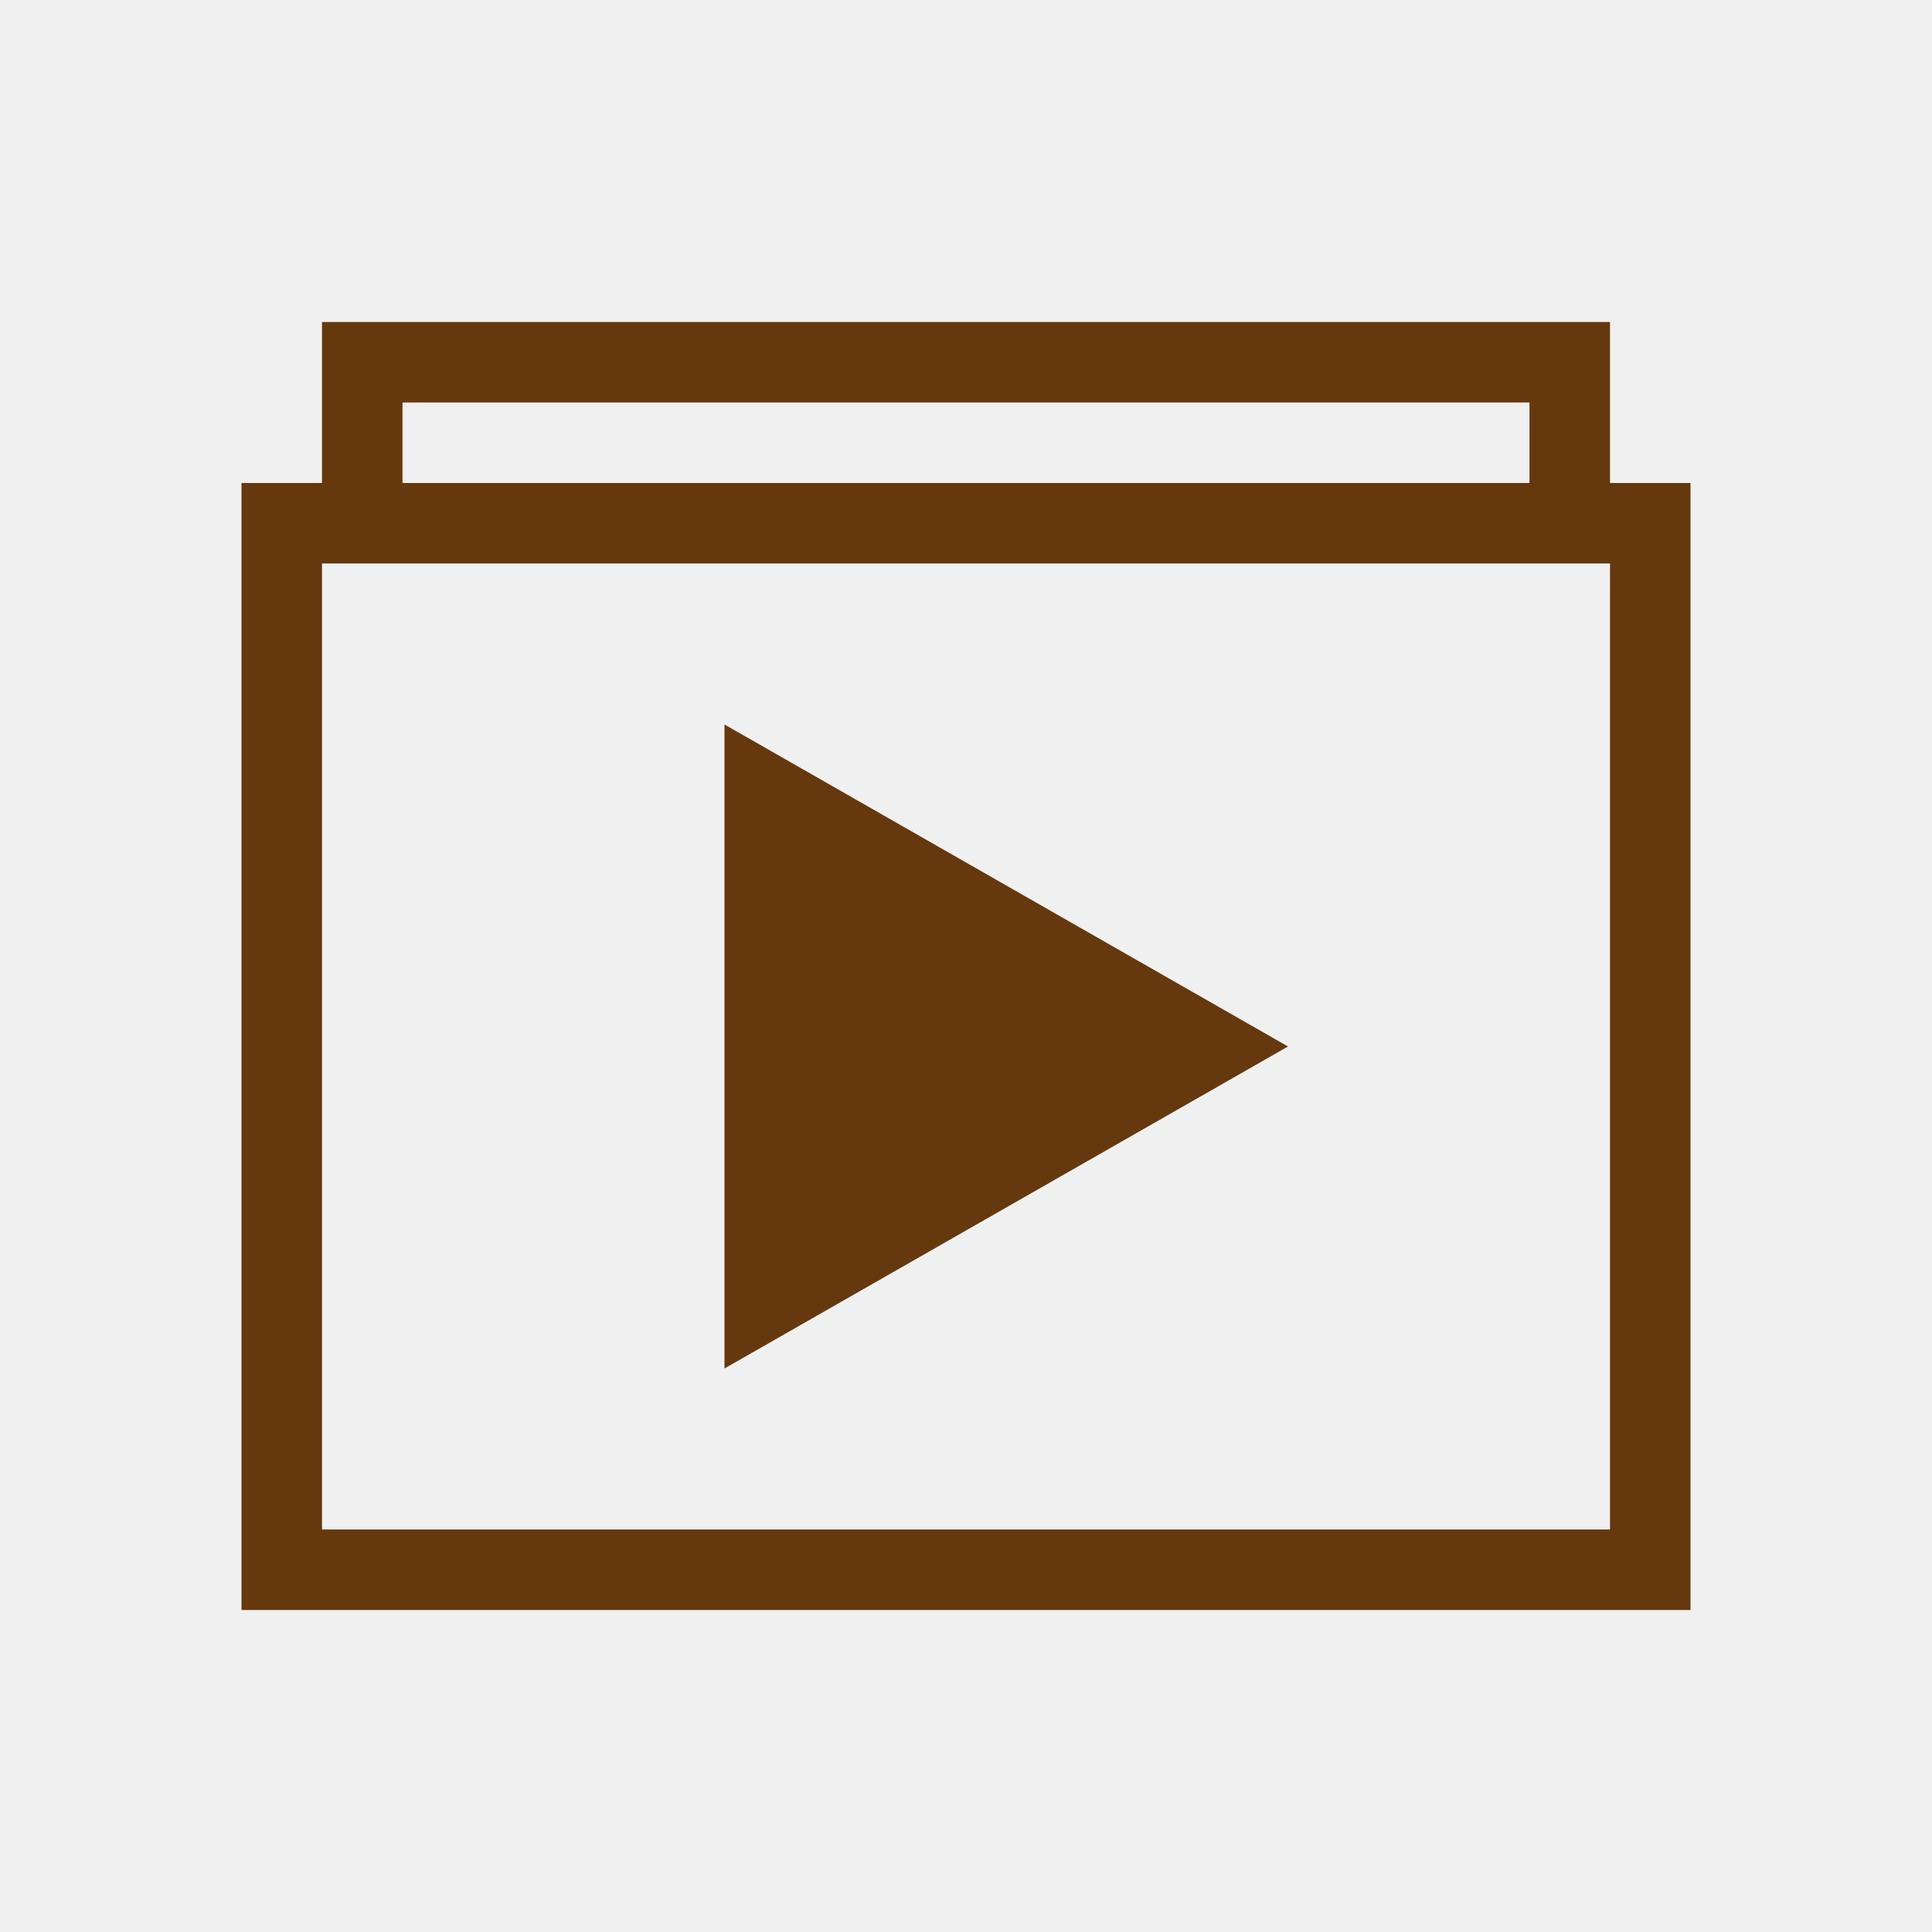
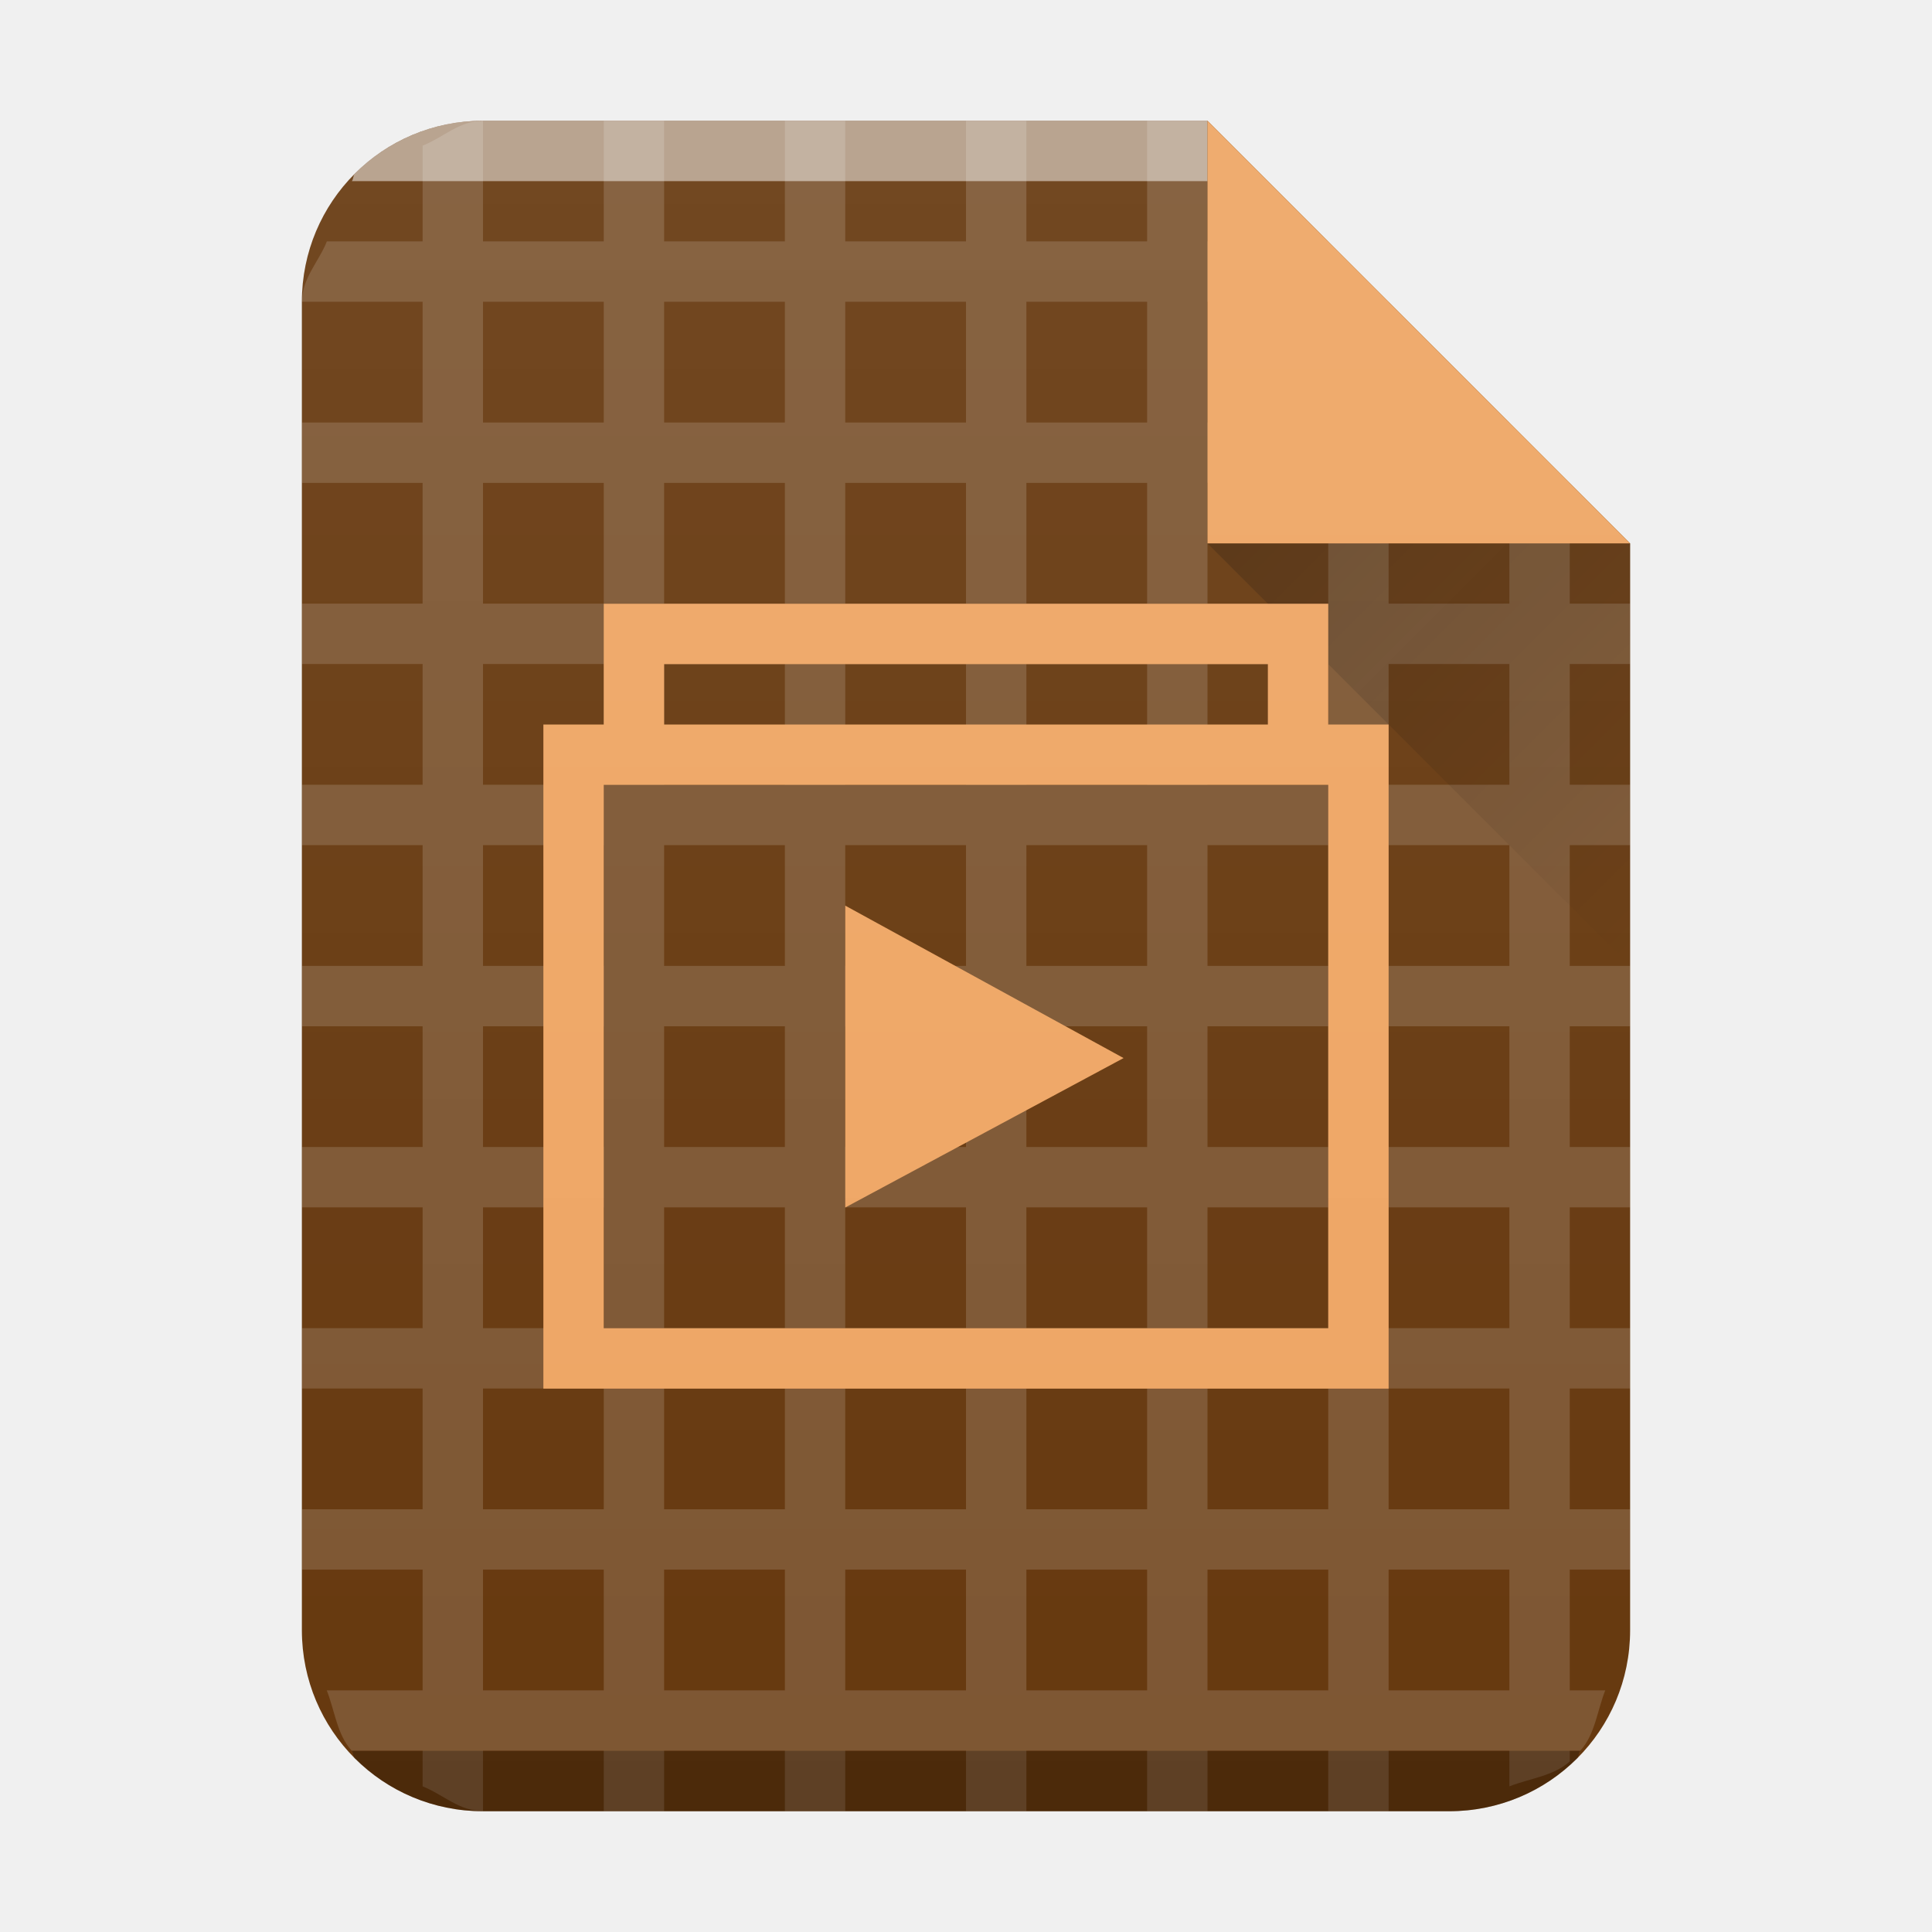
- <svg xmlns="http://www.w3.org/2000/svg" width="24" version="1.1" height="24" id="svg2" viewBox="0 0 24 24">
-   <defs id="defs3871" />
-   <g transform="translate(1,1)">
-     <g id="layer1" transform="matrix(1 0 0 1 -326 -534.3622)">
-       <path style="color:#000000;color-interpolation:sRGB;color-interpolation-filters:linearRGB;fill:#66380e;color-rendering:auto;image-rendering:auto;shape-rendering:auto;text-rendering:auto" d="m 329,537.362 0,2 -1,0 0,14 18,0 0,-14 -1,0 0,-2 z m 1,1 14,0 0,1 -14,0 z m -1,2 16,0 0,12 -16,0 z m 5,2 0,8 7,-4 z" id="path4" />
-     </g>
+ <svg xmlns="http://www.w3.org/2000/svg" xmlns:xlink="http://www.w3.org/1999/xlink" width="32" height="32">
+   <defs>
+     <linearGradient id="b" y1="17" y2="24" x1="47" x2="54" gradientUnits="userSpaceOnUse" gradientTransform="translate(-27 -8)">
+       <stop stop-color="#060606" />
+       <stop offset="1" stop-opacity="0" />
+     </linearGradient>
+     <linearGradient xlink:href="#a" id="c" x1="5" y1="30" x2="5" y2="2" gradientUnits="userSpaceOnUse" gradientTransform="translate(-20)" />
+     <linearGradient id="a" y1="392.36" y2="365.36" x2="0" gradientUnits="userSpaceOnUse" gradientTransform="translate(309.57 152.44)">
+       <stop stop-color="#fff" stop-opacity="0" />
+       <stop offset="1" stop-color="#fff" stop-opacity=".2" />
+     </linearGradient>
+   </defs>
+   <path d="M20 2H8C6.338 2 5 3.338 5 5v22c0 1.662 1.338 3 3 3h16c1.662 0 3-1.338 3-3V9z" fill="#66380e" />
+   <path d="M8 2c-.391 0-.658.277-1 .412v1.586H5.414c-.135.341-.411.608-.412.998v.002H7v2H5.002v1H7v2H5.002v1H7v2H5.002v1H7v2H5.002v1H7v2H5.002v1H7v2H5.002v1H7v2H5.002v1H7v2H5.412c.135.343.17.733.414 1H7v.59c.34.134.607.41.996.41H8v-1h2v1h1v-1h2v1h1v-1h2v1h1v-1h2v1h1v-1h2v1h1v-1h2v.59c.342-.135.733-.17 1-.414v-.176h.174c.244-.267.279-.657.414-1H26v-2h1v-1h-1v-2h1v-1h-1v-2h1v-1h-1v-2h1v-1h-1v-2h1v-1h-1v-2h1v-1h-1v-2l-1-1h-2v-2l-1-1h-2V2h-1v1.998h-2V2h-1v1.998h-2V2h-1v1.998h-2V2h-1v1.998H8zm0 2.998h2v2H8zm3 0h2v2h-2zm3 0h2v2h-2zm3 0h2v2h-2zm3 0h2v2h-2zm-12 3h2v2H8zm3 0h2v2h-2zm3 0h2v2h-2zm3 0h2v2h-2zm3 0h2v2h-2zm3 0h2v2h-2zm-15 3h2v2H8zm3 0h2v2h-2zm3 0h2v2h-2zm3 0h2v2h-2zm3 0h2v2h-2zm3 0h2v2h-2zm-15 3h2v2H8zm3 0h2v2h-2zm3 0h2v2h-2zm3 0h2v2h-2zm3 0h2v2h-2zm3 0h2v2h-2zm-15 3h2v2H8zm3 0h2v2h-2zm3 0h2v2h-2zm3 0h2v2h-2zm3 0h2v2h-2zm3 0h2v2h-2zm-15 3h2v2H8zm3 0h2v2h-2zm3 0h2v2h-2zm3 0h2v2h-2zm3 0h2v2h-2zm3 0h2v2h-2zm-15 3h2v2H8v-1zm3 0h2v2h-2v-1zm3 0h2v2h-2v-1zm3 0h2v2h-2v-1zm3 0h2v2h-2v-1zm3 0h2v2h-2v-1zm-15 3h2v2H8v-1zm3 0h2v2h-2v-1zm3 0h2v2h-2v-1zm3 0h2v2h-2v-1zm3 0h2v2h-2v-1zm3 0h2v2h-2v-1z" color="#000" opacity=".15" fill="#fff" />
+   <path d="M8 2a2.99 2.99 0 00-2.123.877c-.031.031-.02.09-.05.123H20V2z" color="#000" opacity=".5" fill="#fff" />
+   <path d="M5.826 29c.03.033.02.092.051.123A2.99 2.99 0 008 30h16a2.99 2.99 0 002.123-.877c.031-.031.02-.09.05-.123z" color="#000" opacity=".25" />
+   <path d="M20 9l7 7V9z" opacity=".2" fill="url(#b)" fill-rule="evenodd" />
+   <g color="#000" fill="#eea563">
+     <path d="M27 9l-7-7v7zM10 10v2H9v11h14V12h-1v-2zm1 1h10v1H11zm-1 2h12v9H10zm4 2v5l4.61-2.475z" />
  </g>
+   <path d="M20 2H8C6.338 2 5 3.338 5 5v22c0 1.662 1.338 3 3 3h16c1.662 0 3-1.338 3-3V9z" opacity=".4" fill="url(#c)" />
</svg>
